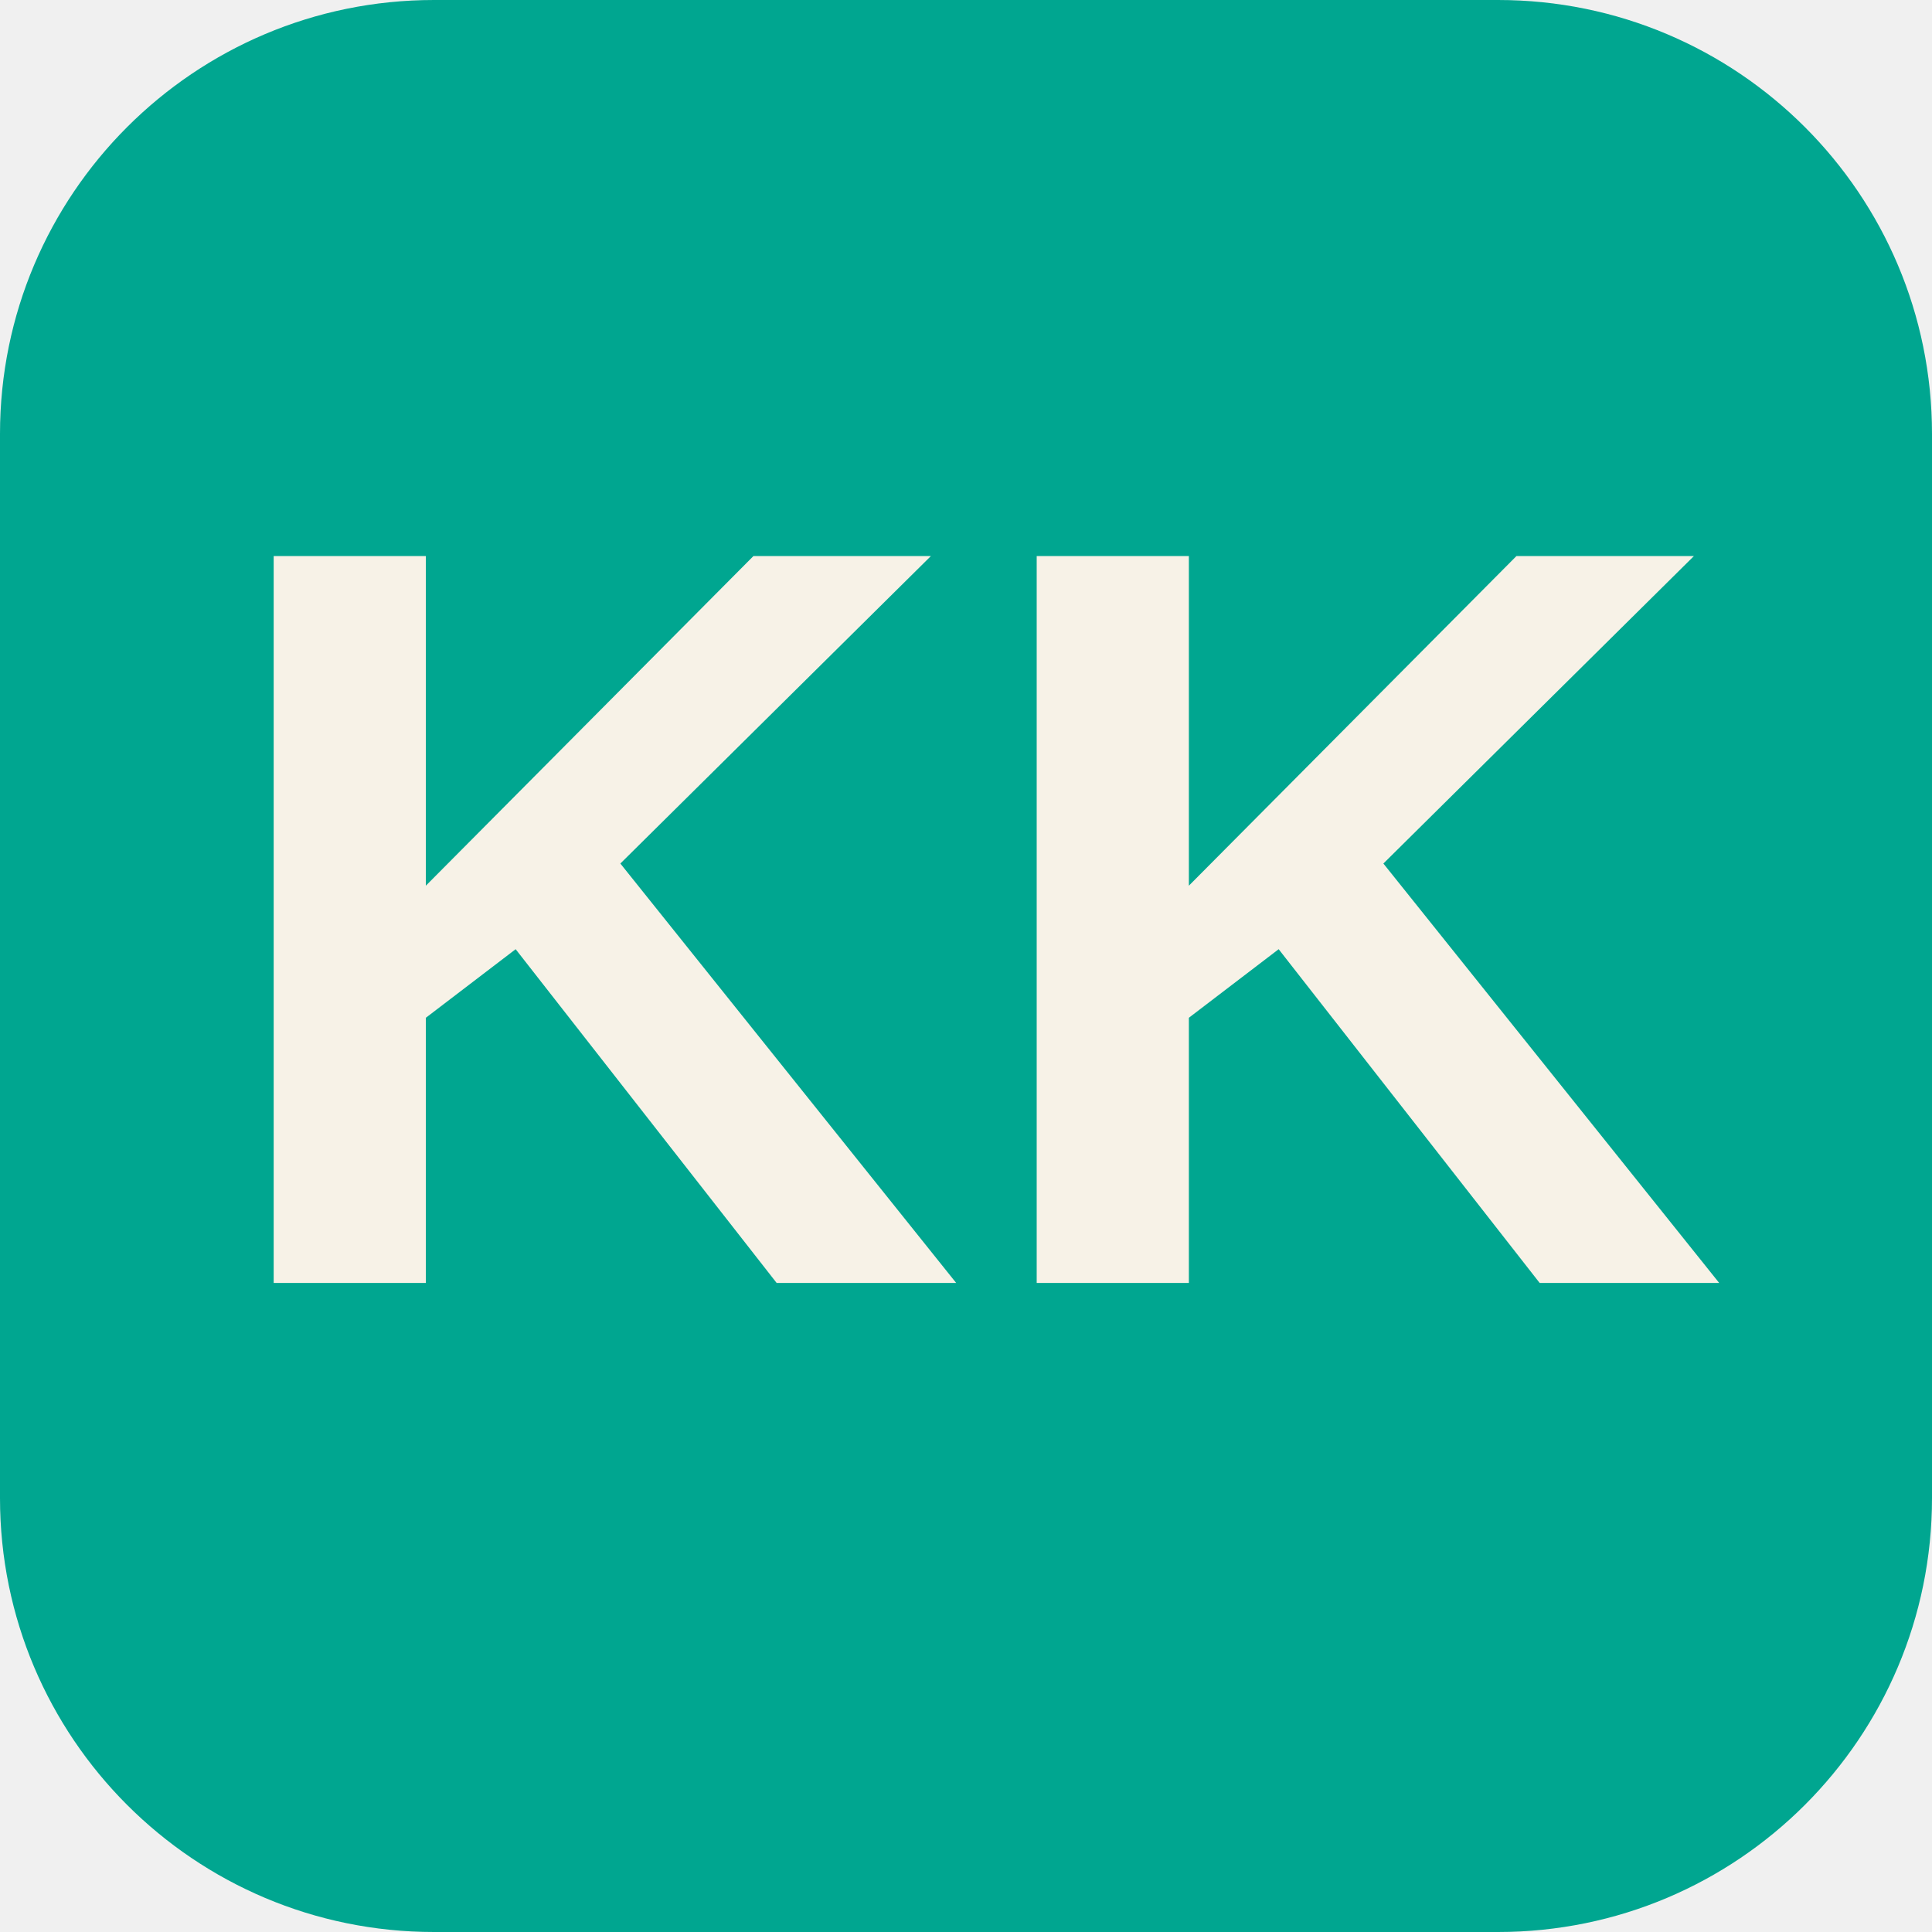
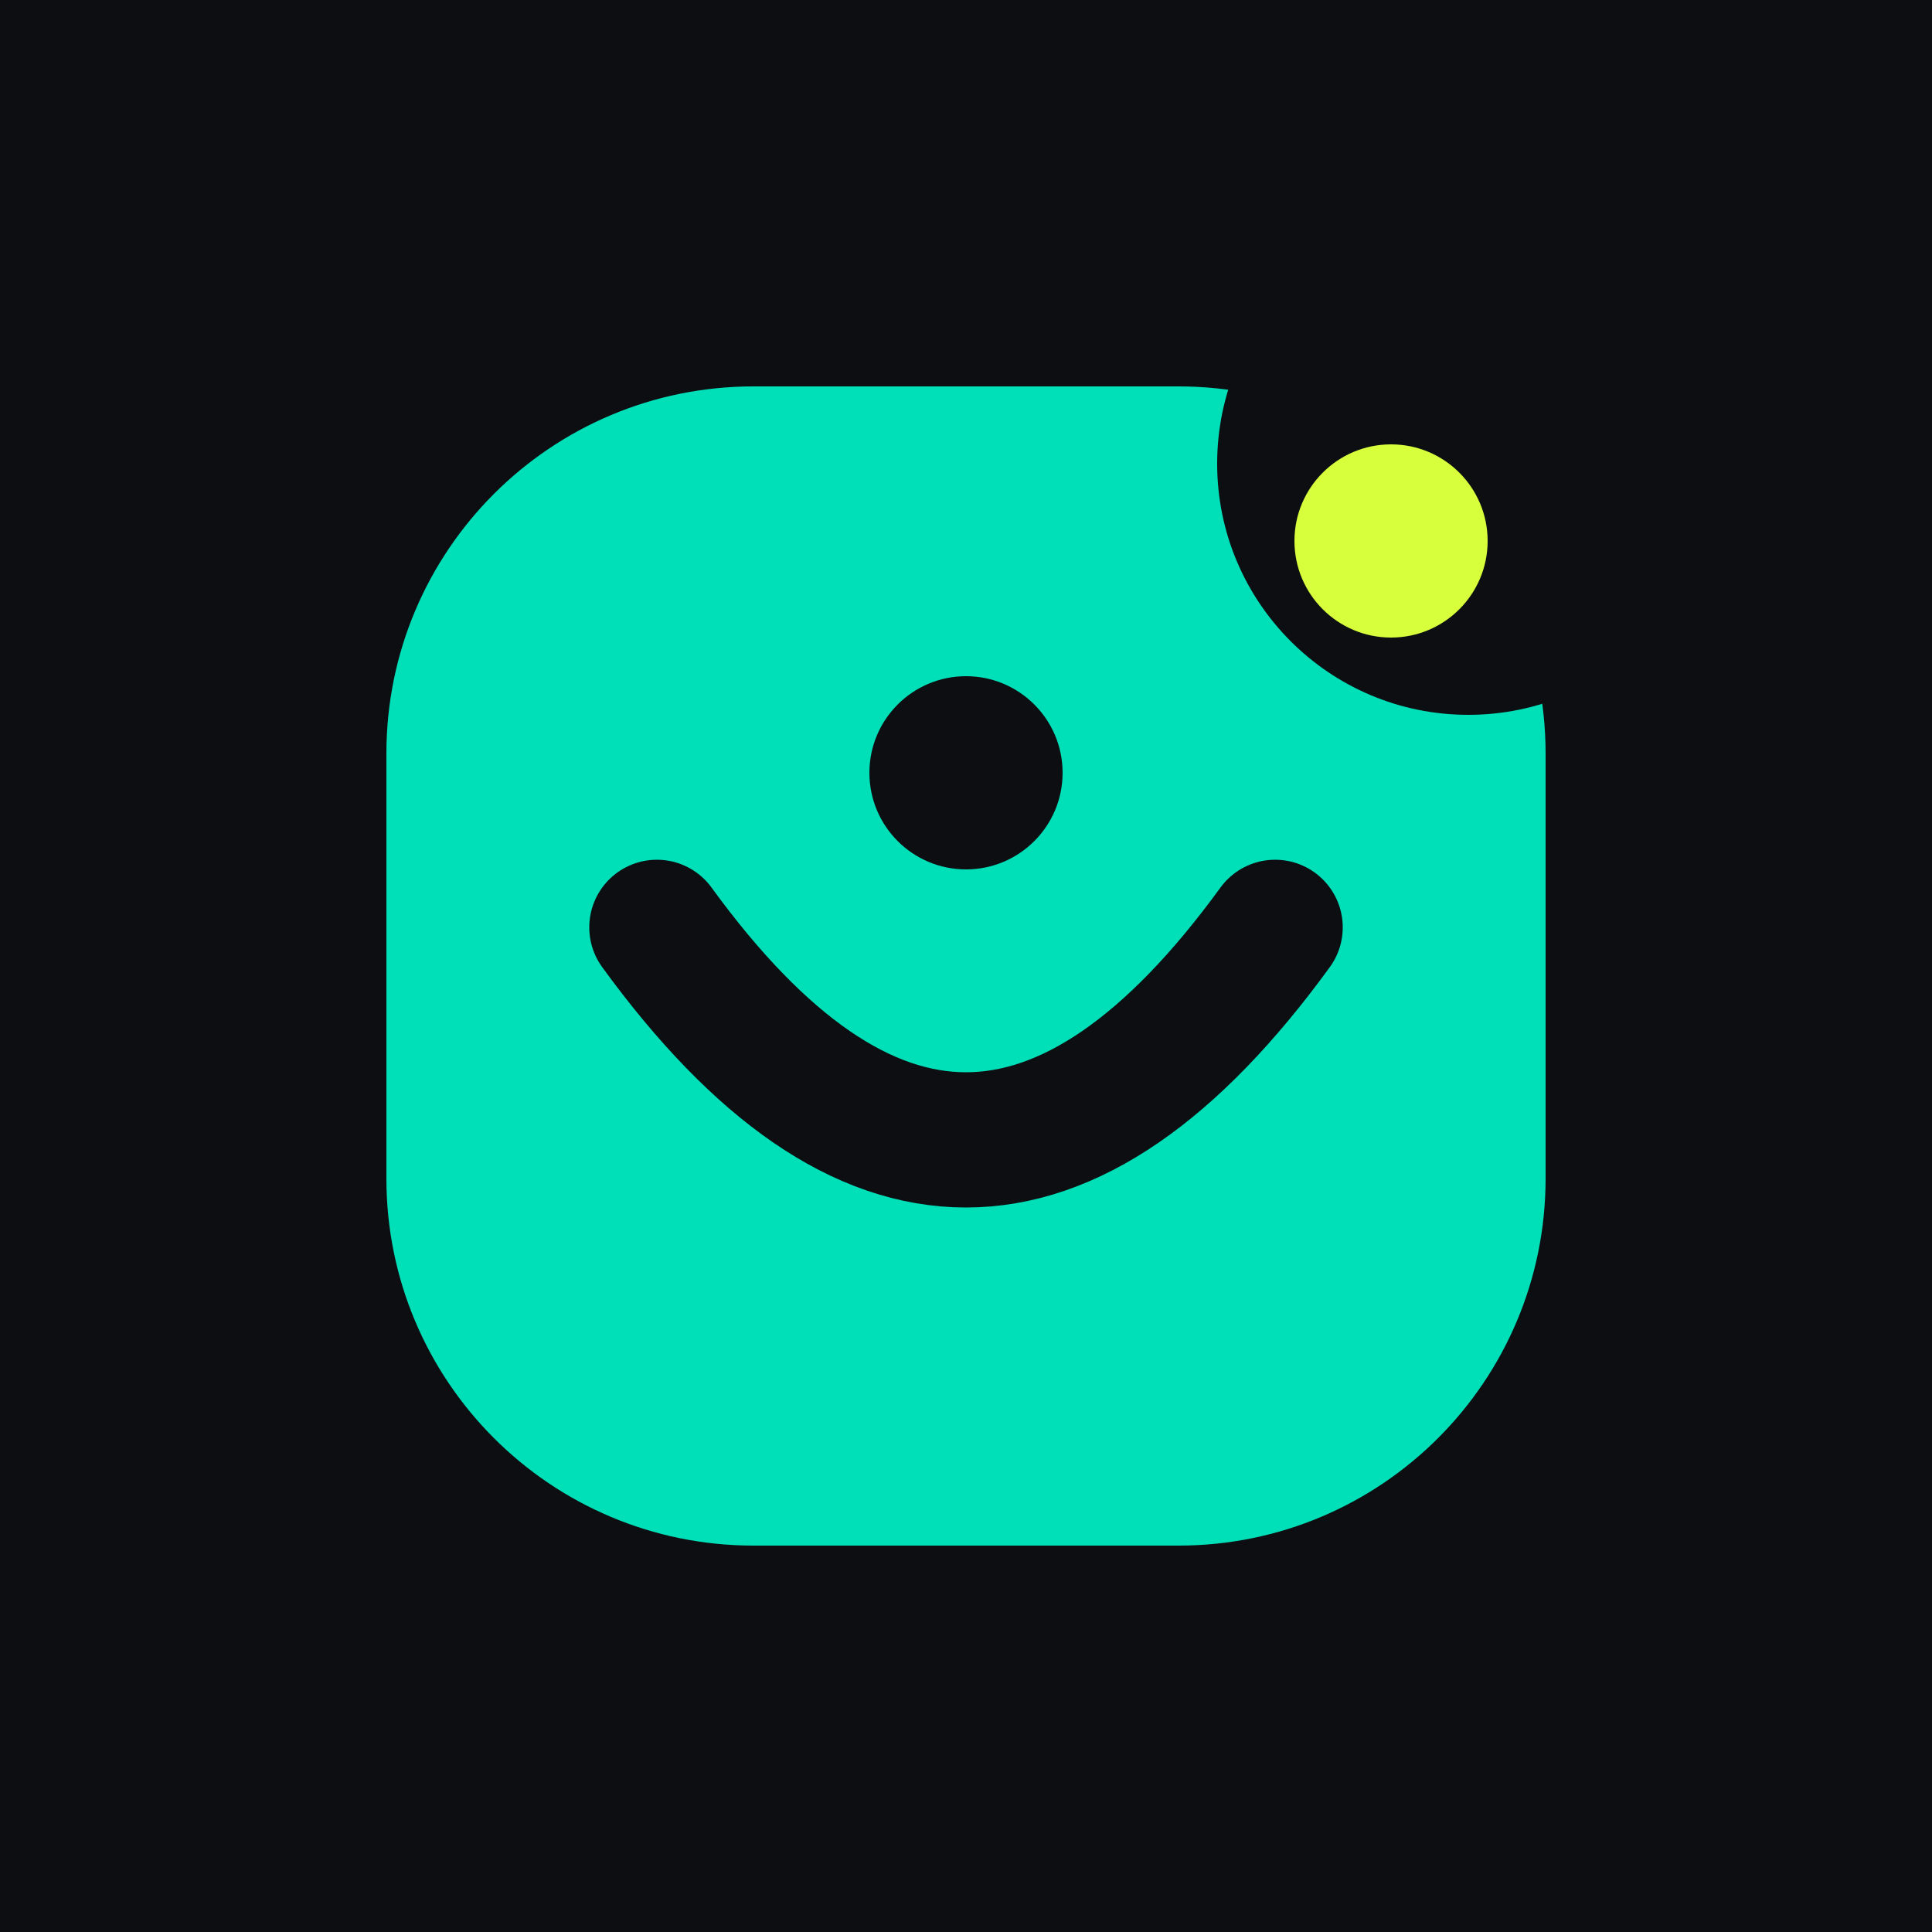
- <svg xmlns="http://www.w3.org/2000/svg" viewBox="0 0 512 512">
-   <rect width="512" height="512" rx="115" fill="#00A690" />
-   <text x="256" y="340" font-family="Arial, sans-serif" font-size="280" font-weight="bold" fill="#F7F2E7" text-anchor="middle">KK</text>
+ <svg xmlns="http://www.w3.org/2000/svg" width="64" height="64" viewBox="0 0 64 64">
+   <rect width="64" height="64" fill="#0D0E12" />
+   <g transform="translate(11.52,11.52) scale(0.64)">
+     <defs>
+       <mask id="m">
+         <rect width="64" height="64" fill="white" />
+         <circle cx="58" cy="6" r="13" fill="black" />
+       </mask>
+     </defs>
+     <rect x="2" y="2" width="60" height="60" rx="19" fill="#00E0B8" mask="url(#m)" />
+     <circle cx="54" cy="10" r="5" fill="#D7FF3C" />
+     <path d="M16 30 Q32 52 48 30" fill="none" stroke="#0D0E12" stroke-width="7" stroke-linecap="round" />
+     <circle cx="32" cy="22" r="5" fill="#0D0E12" />
+   </g>
</svg>
